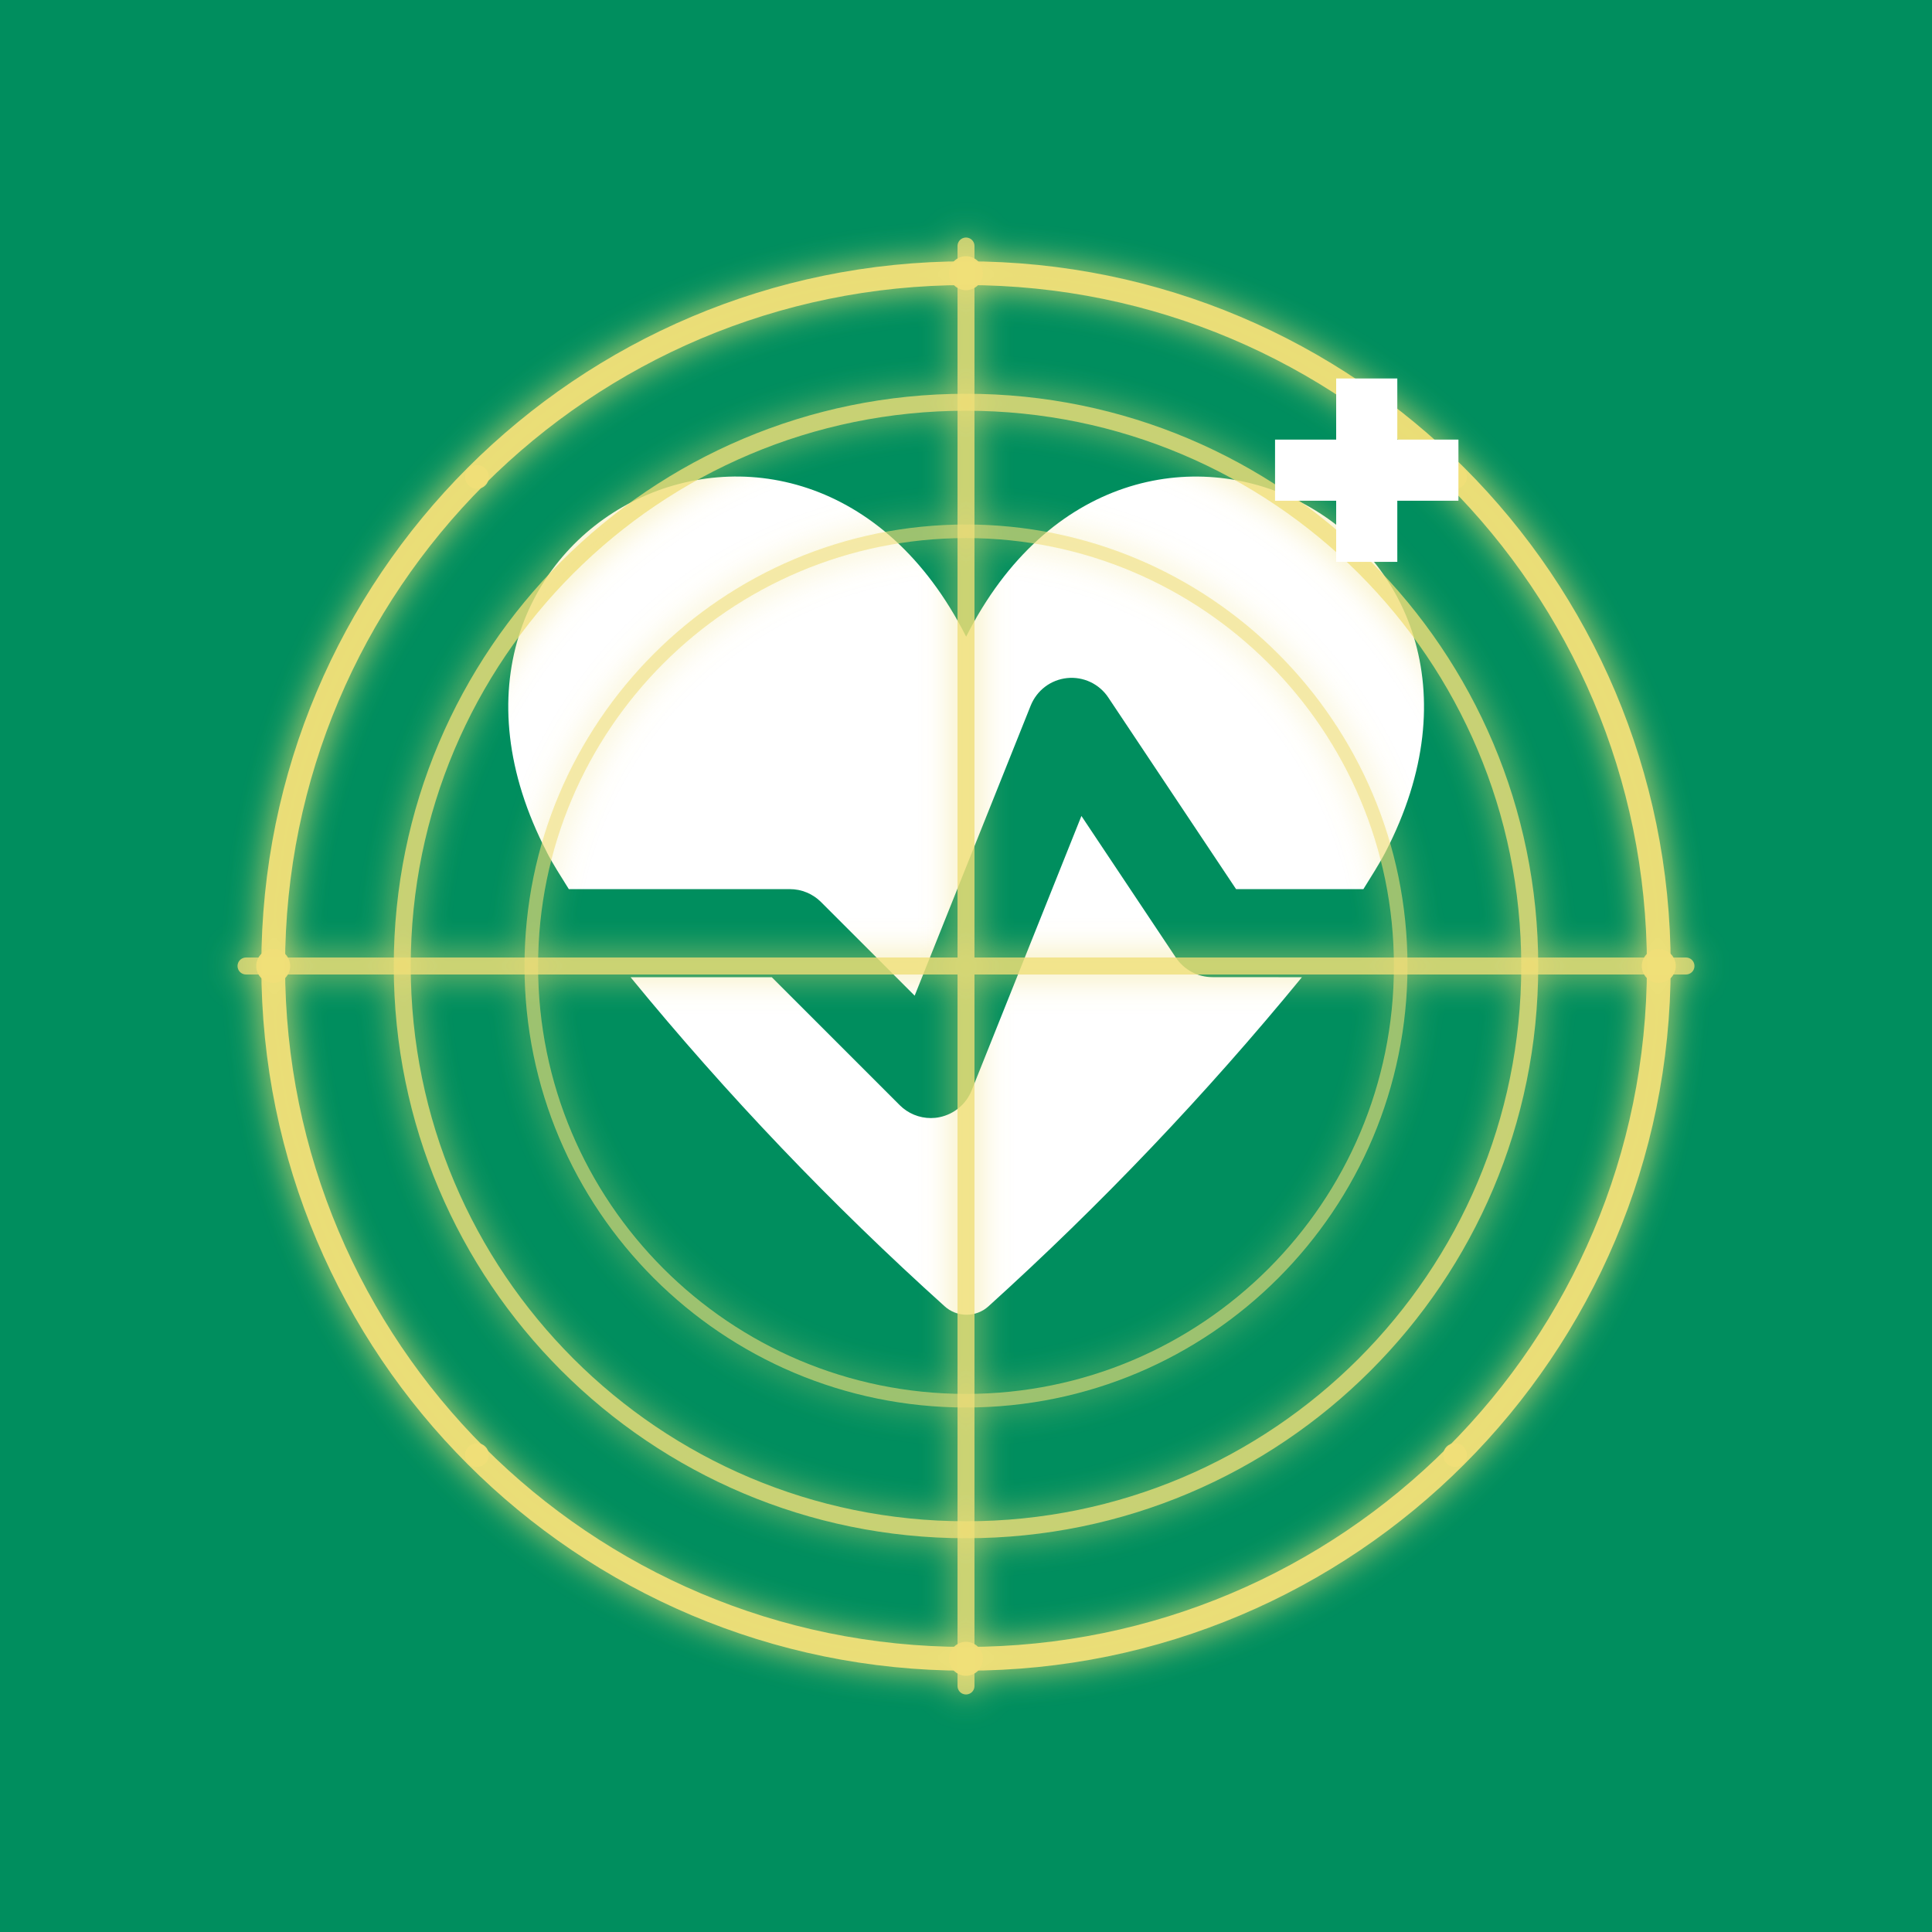
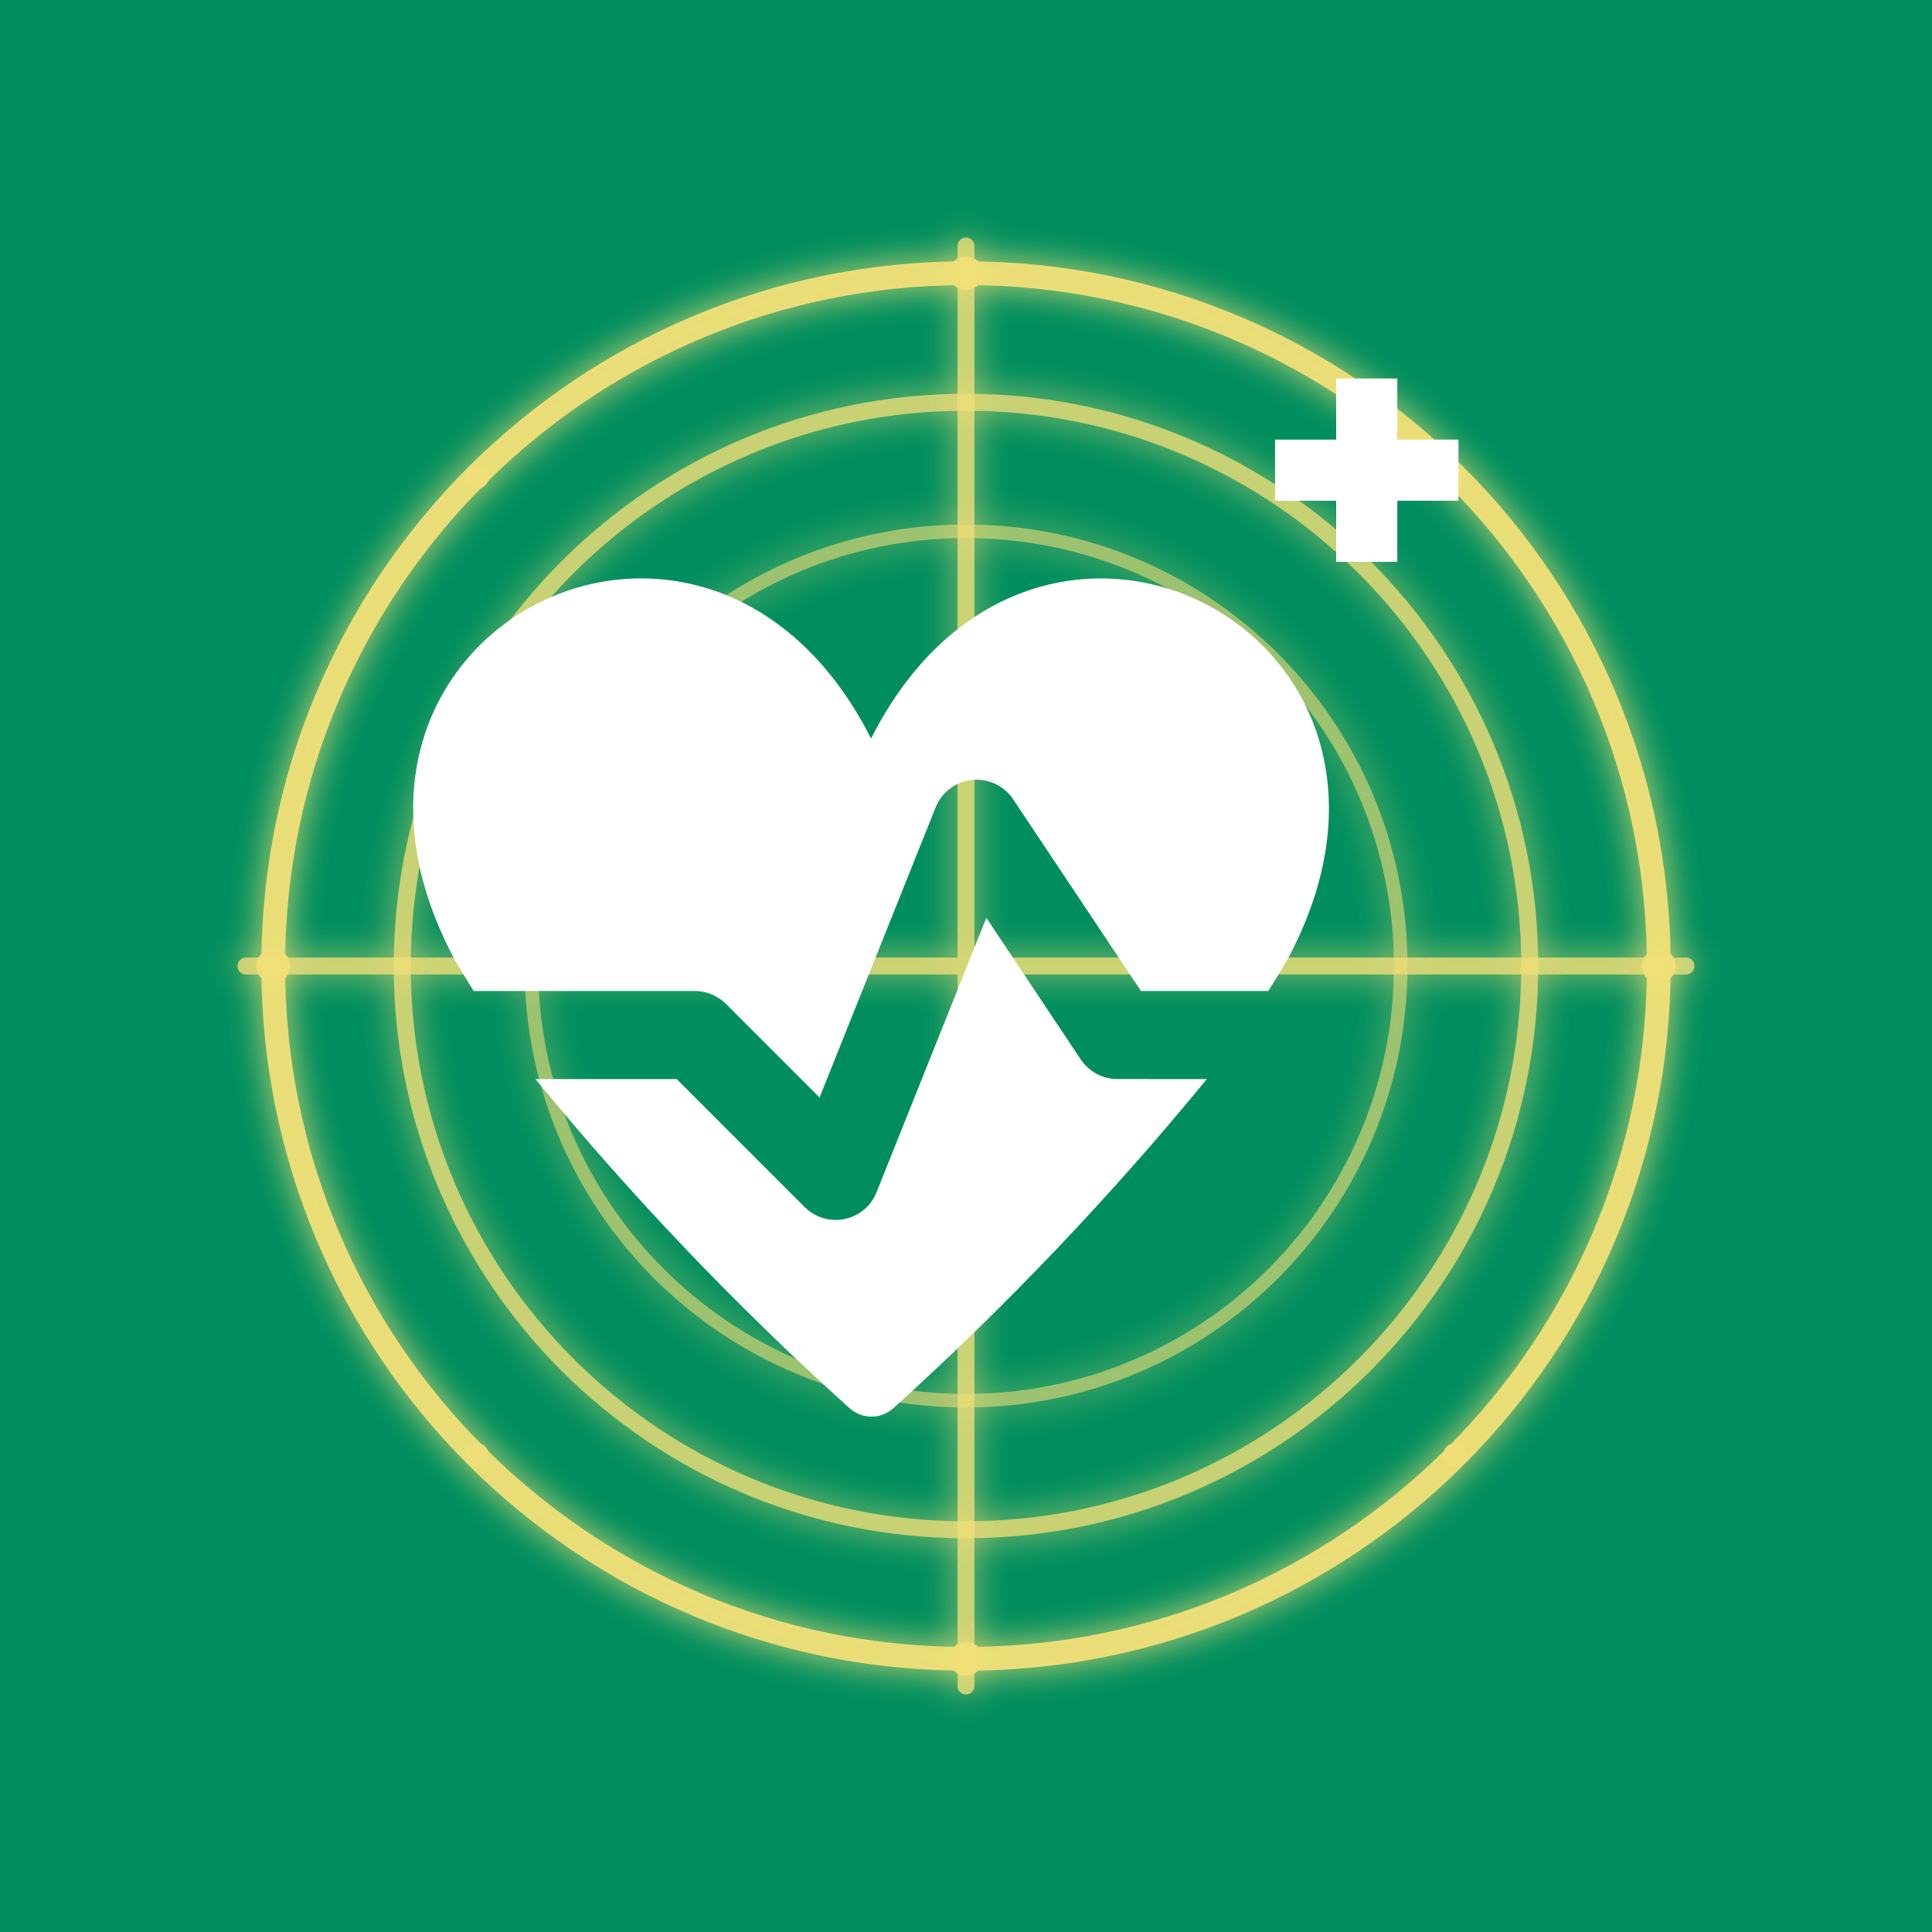
- <svg xmlns="http://www.w3.org/2000/svg" viewBox="0 0 512 512" role="img" aria-labelledby="title">
+ <svg xmlns="http://www.w3.org/2000/svg" width="512" height="512" viewBox="0 0 512 512" role="img" aria-labelledby="title">
  <rect width="512" height="512" fill="#008E5E" />
  <defs>
    <filter id="reticleGlow" x="-35%" y="-35%" width="170%" height="170%">
      <feGaussianBlur stdDeviation="5" result="softGlow" />
      <feMerge>
        <feMergeNode in="softGlow" />
        <feMergeNode in="SourceGraphic" />
      </feMerge>
    </filter>
  </defs>
  <g transform="translate(256 256) scale(0.9) translate(-256 -256)">
-     <g transform="translate(256 236) scale(1.44) translate(-256 -220)">
-       <path fill="#fff" d="M1.55 7.338c-2.387-4.596 3.63-7.661 5.952-3.064 2.321-4.596 8.339-1.532 5.952 3.064-.087.167-.203.346-.311.521h-1.808l-1.815-2.722c-.063-.095-.151-.17-.254-.219-.103-.048-.217-.068-.331-.056-.113.012-.221.054-.312.123-.091.069-.161.161-.204.267l-1.648 4.12-1.33-1.33c-.117-.117-.276-.183-.442-.183h-3.139c-.109-.176-.225-.354-.311-.521zm9.45 1.771c-.103-0-.204-.025-.295-.074-.091-.049-.168-.119-.225-.204l-1.341-2.011-1.559 3.897c-.038.096-.1.181-.179.247-.079.066-.174.112-.275.133-.041.009-.083.013-.125.013-.166 0-.325-.066-.442-.183l-1.817-1.817h-2.005c1.366 1.668 2.857 3.23 4.46 4.673.085.077.196.12.311.12s.226-.043.311-.12c1.598-1.445 3.085-3.007 4.451-4.673z" transform="translate(148 105) scale(14.4)" />
-     </g>
    <g fill="none" stroke="#f0df78" stroke-linecap="round" filter="url(#reticleGlow)">
      <path d="M44 256h424 M256 44v424" stroke-width="5" opacity=".78" />
      <circle cx="256" cy="256" r="204" stroke-width="7" opacity=".95" />
      <circle cx="256" cy="256" r="166" stroke-width="5" opacity=".76" />
      <circle cx="256" cy="256" r="128" stroke-width="4" opacity=".58" />
    </g>
    <g fill="#f0df78" opacity=".95">
      <circle cx="256" cy="52" r="5" />
      <circle cx="460" cy="256" r="5" />
      <circle cx="256" cy="460" r="5" />
      <circle cx="52" cy="256" r="5" />
      <circle cx="112" cy="112" r="3.5" />
      <circle cx="400" cy="112" r="3.5" />
      <circle cx="112" cy="400" r="3.5" />
      <circle cx="400" cy="400" r="3.5" />
    </g>
+     <g transform="translate(228 266) scale(1.44) translate(-256 -220)">
+       <path fill="#fff" d="M1.55 7.338c-2.387-4.596 3.63-7.661 5.952-3.064 2.321-4.596 8.339-1.532 5.952 3.064-.087.167-.203.346-.311.521h-1.808l-1.815-2.722c-.063-.095-.151-.17-.254-.219-.103-.048-.217-.068-.331-.056-.113.012-.221.054-.312.123-.091.069-.161.161-.204.267l-1.648 4.12-1.33-1.33c-.117-.117-.276-.183-.442-.183h-3.139c-.109-.176-.225-.354-.311-.521zm9.45 1.771c-.103-0-.204-.025-.295-.074-.091-.049-.168-.119-.225-.204l-1.341-2.011-1.559 3.897c-.038.096-.1.181-.179.247-.079.066-.174.112-.275.133-.041.009-.083.013-.125.013-.166 0-.325-.066-.442-.183l-1.817-1.817h-2.005c1.366 1.668 2.857 3.23 4.46 4.673.085.077.196.12.311.12s.226-.043.311-.12c1.598-1.445 3.085-3.007 4.451-4.673z" transform="translate(148 105) scale(14.4)" />
+     </g>
    <path d="M365 83h18v18h18v18h-18v18h-18v-18h-18v-18h18Z" fill="#fff" />
  </g>
</svg>
